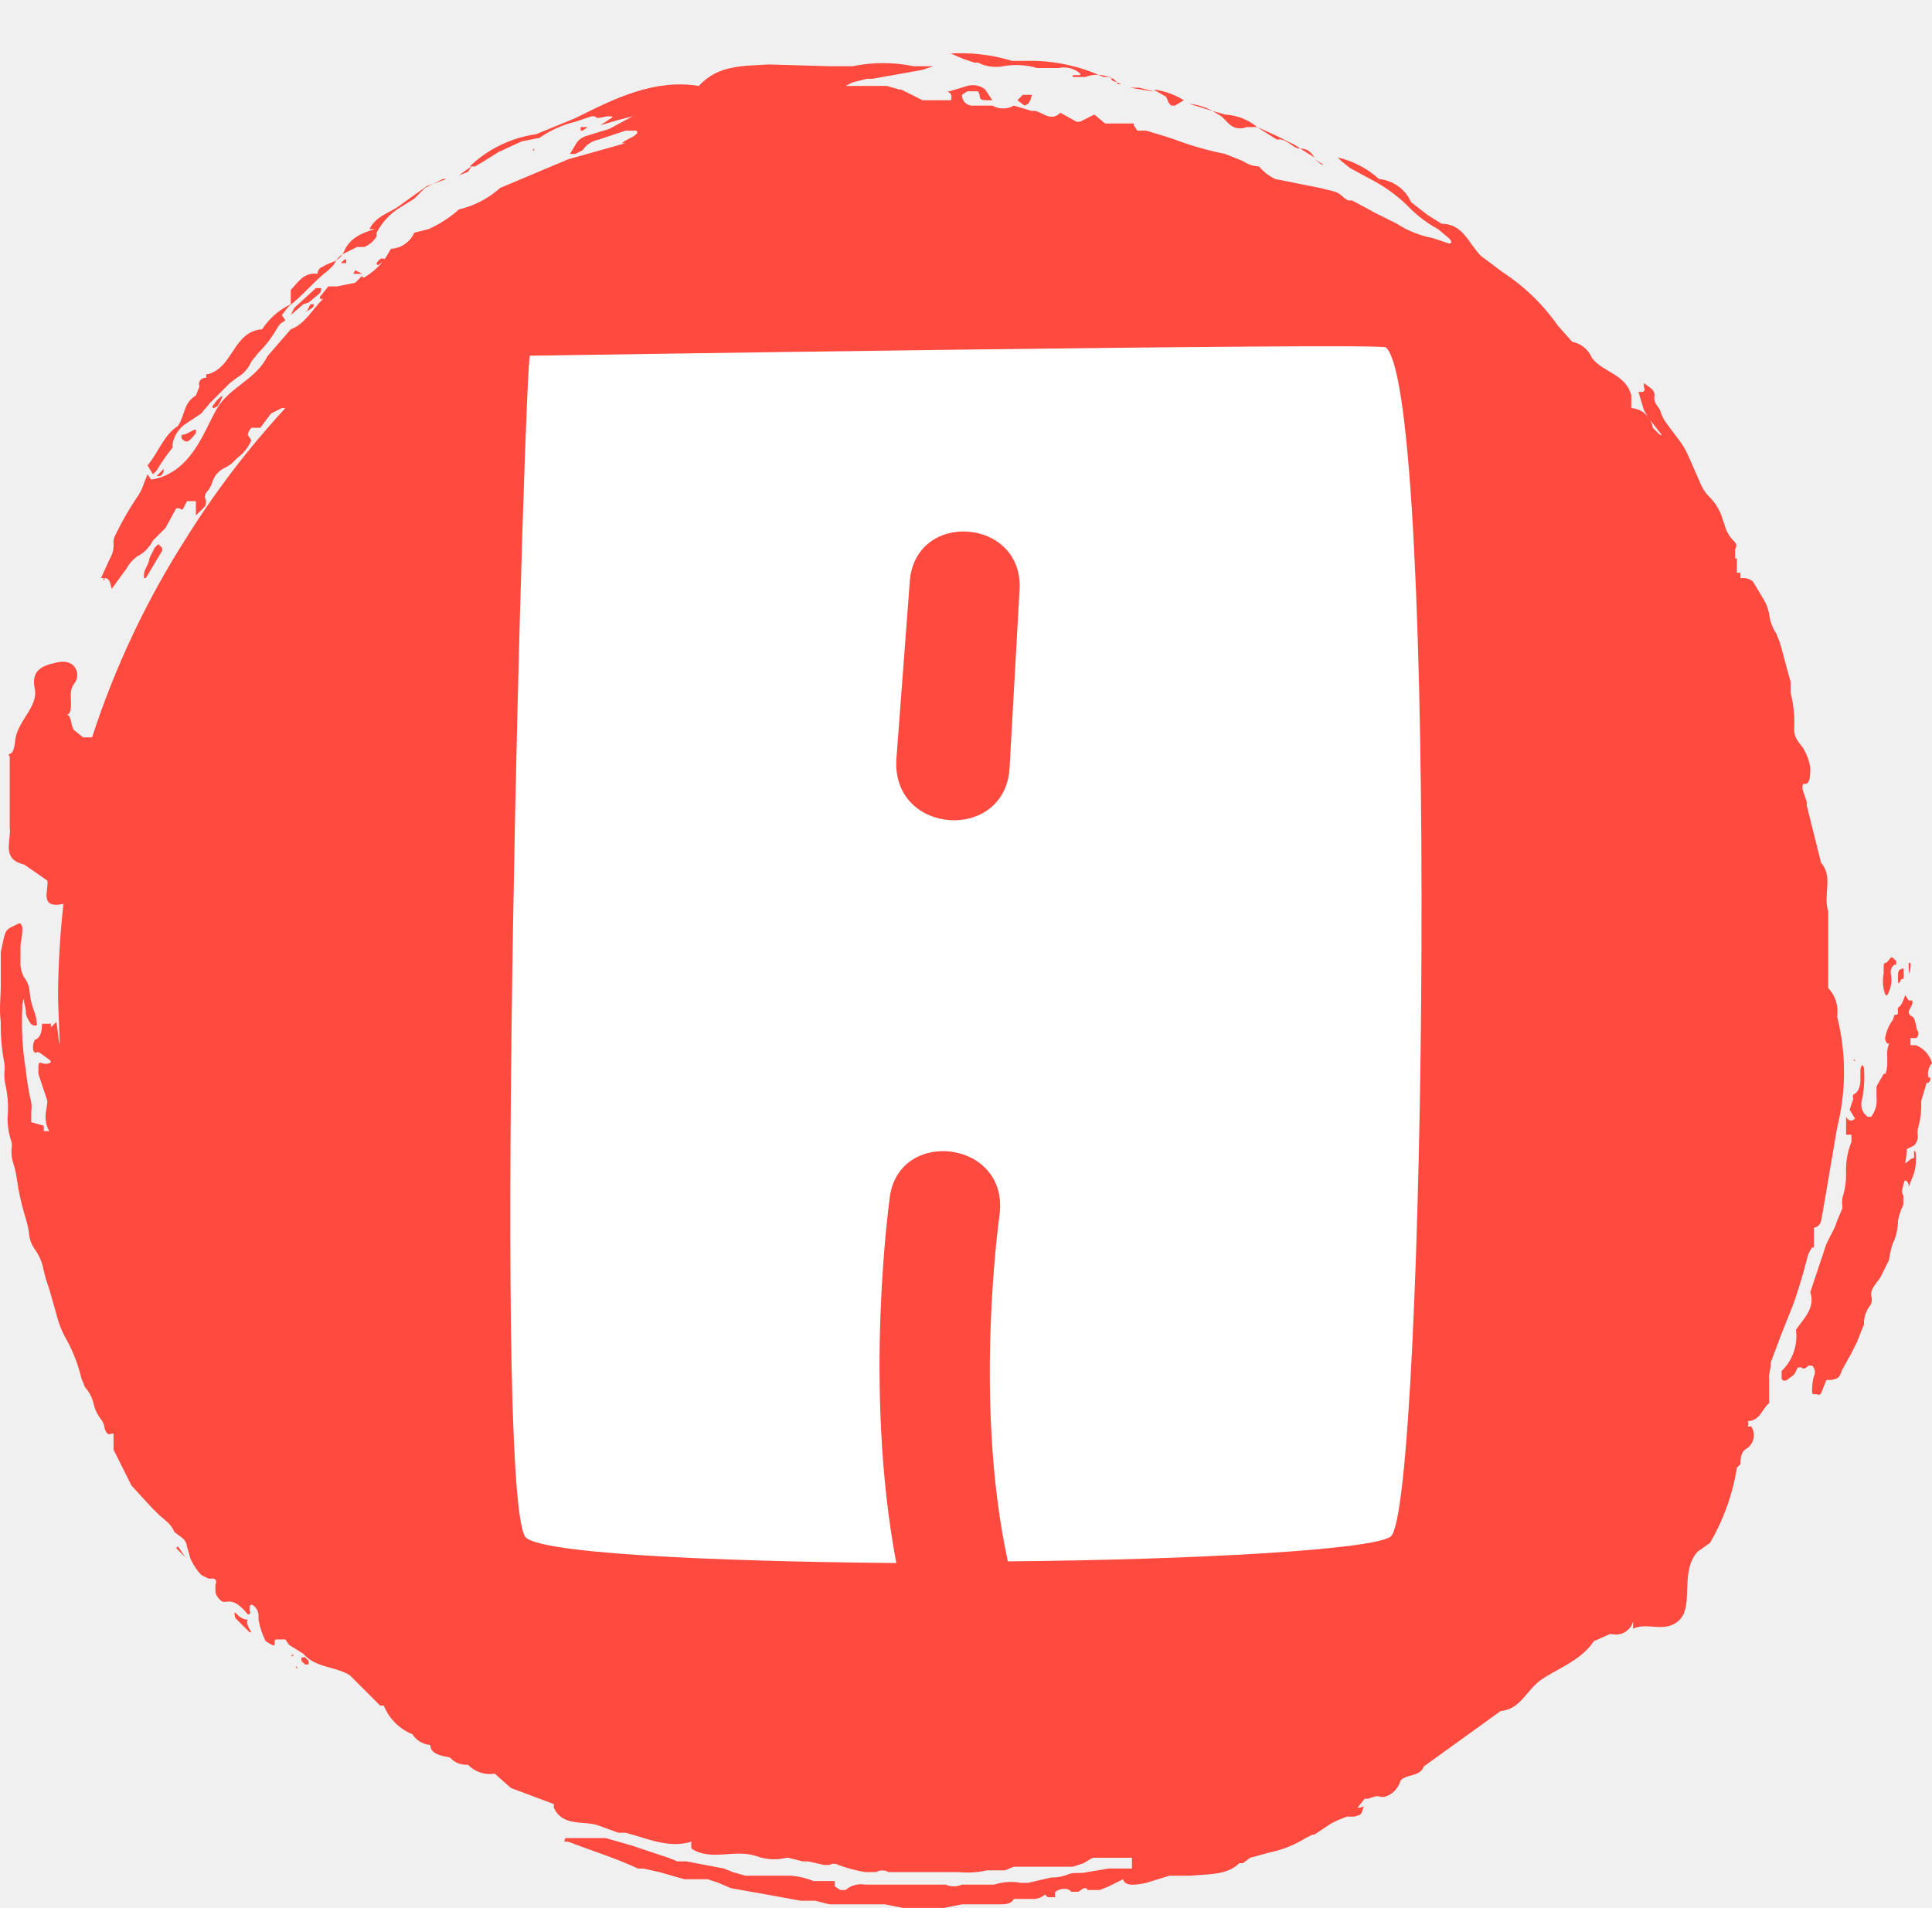
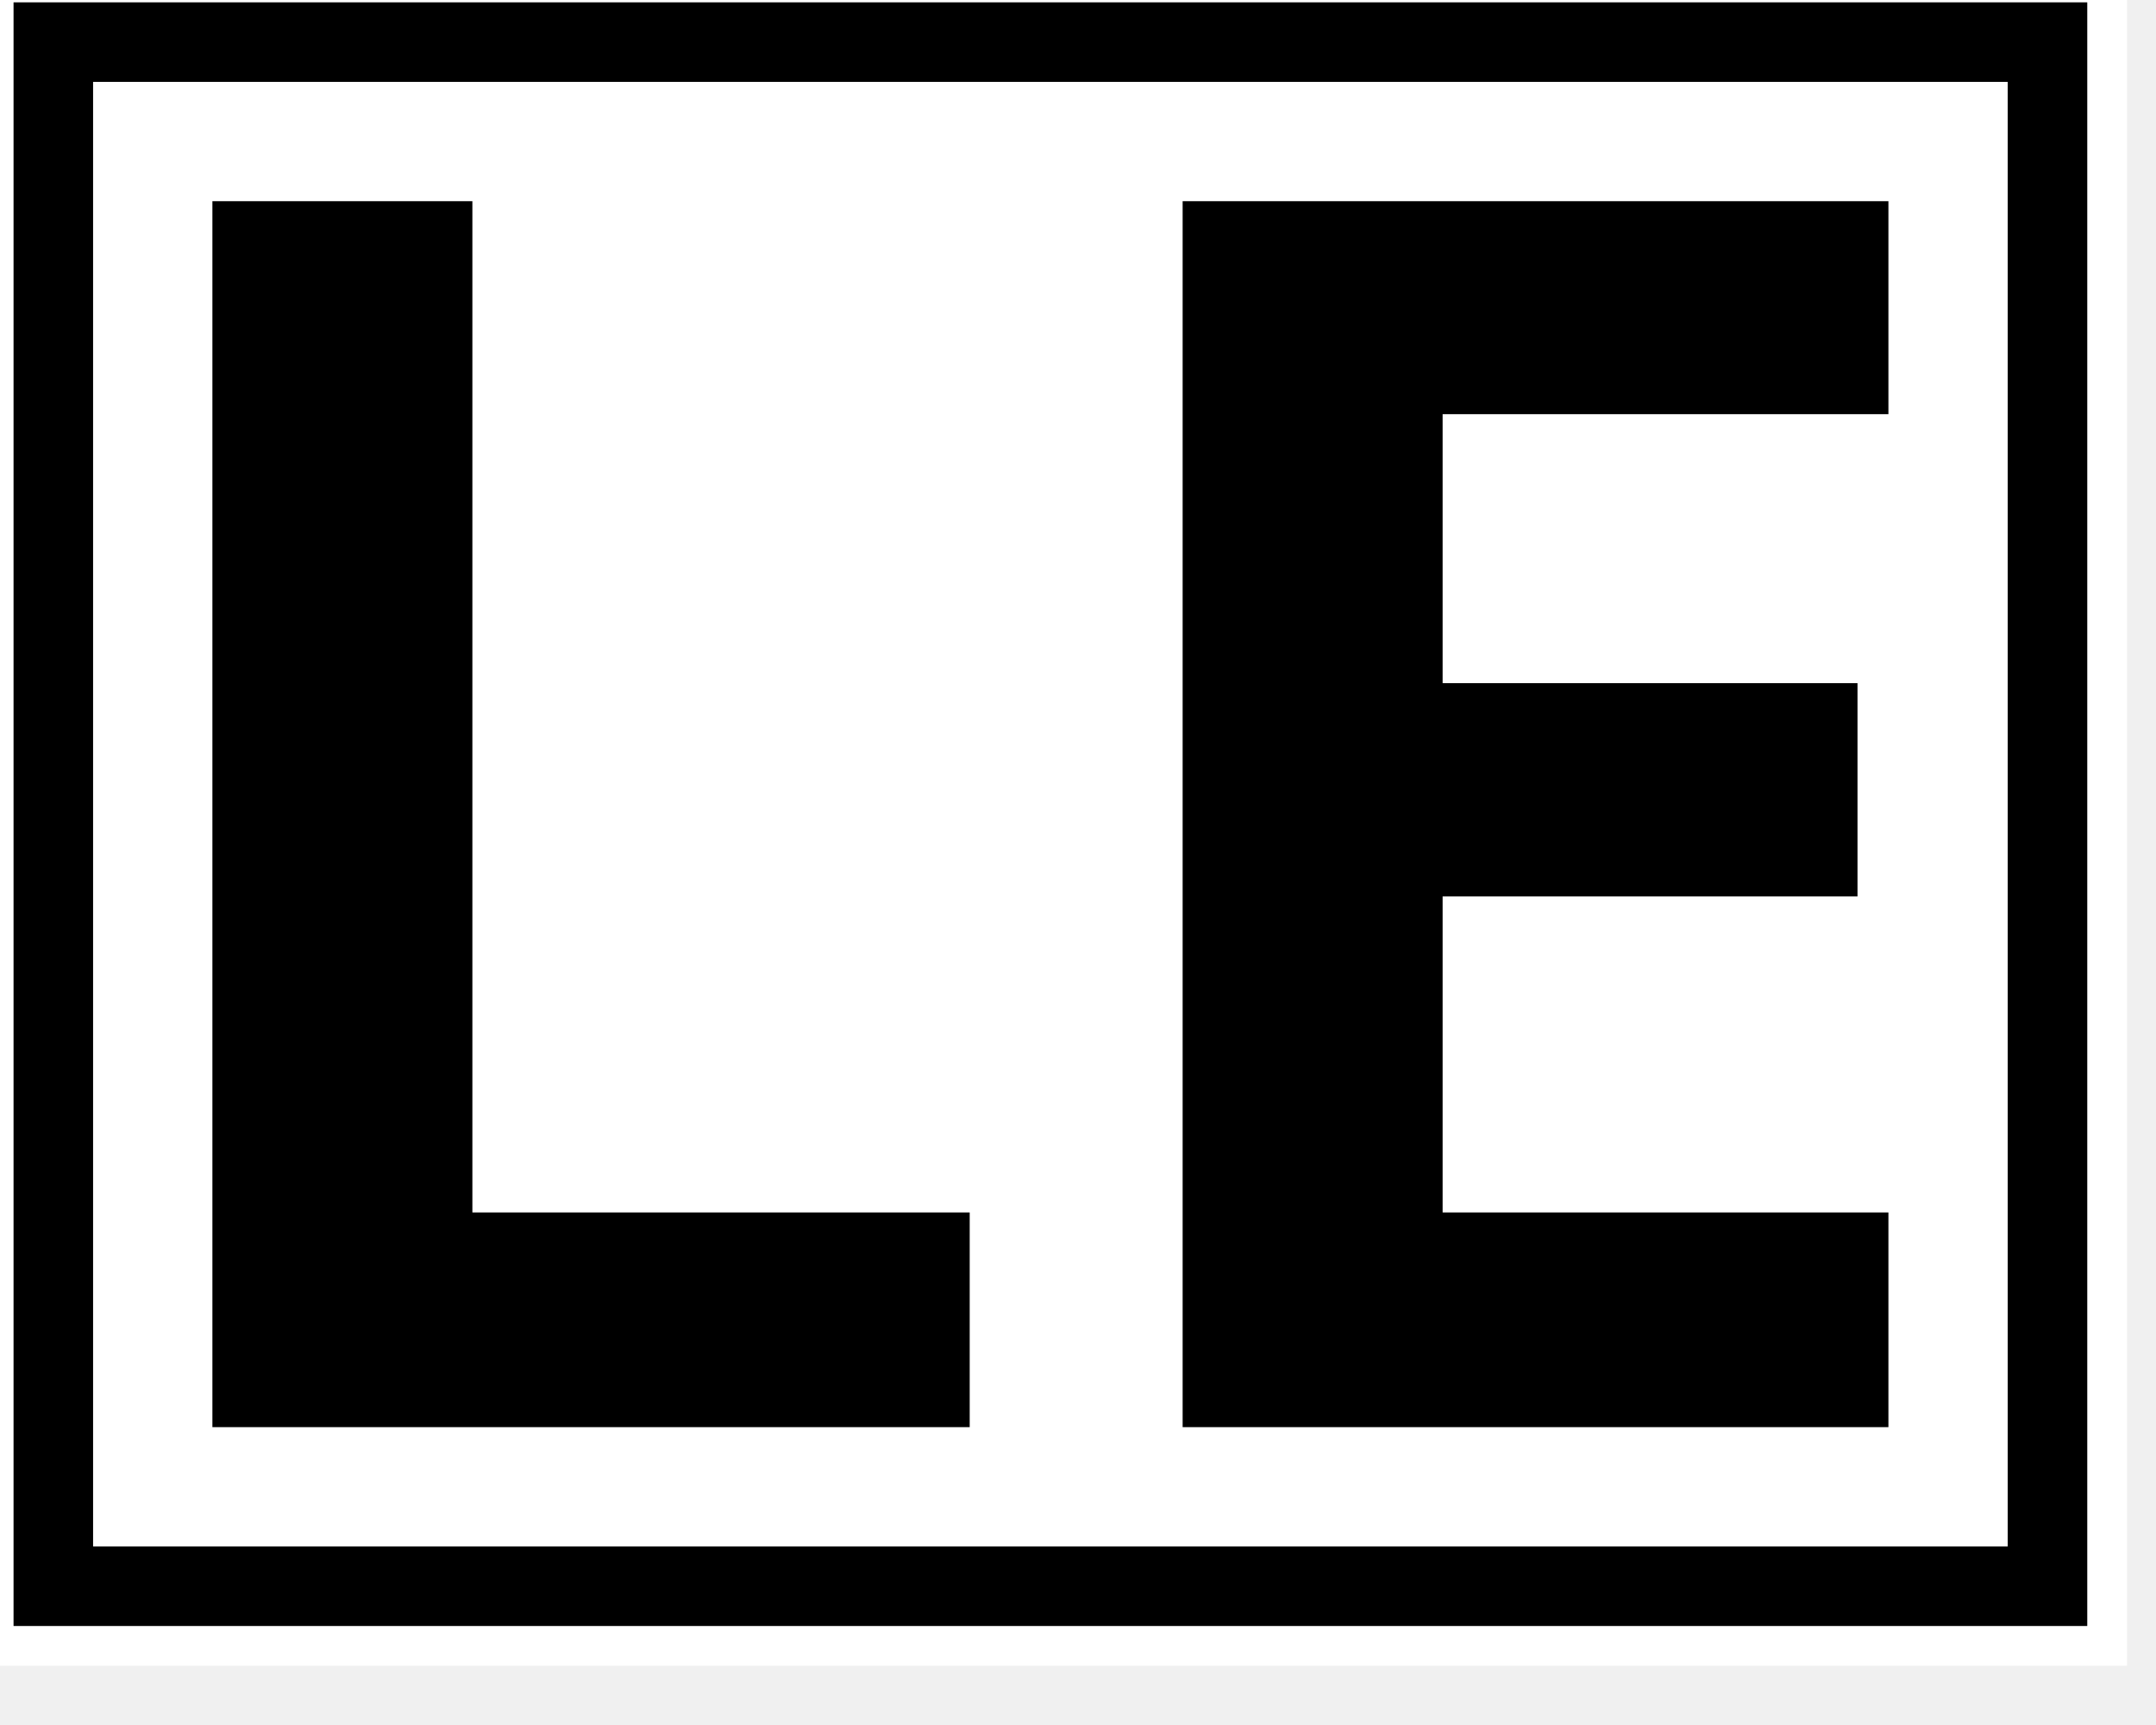
- <svg xmlns="http://www.w3.org/2000/svg" width="308.761" height="304.916" viewBox="0 0 106.008 104.687" class="css-1j8o68f" version="1.1" id="svg23">
-   <defs id="SvgjsDefs2684" />
-   <g id="SvgjsG2685" featurekey="rootContainer" transform="matrix(0.9820593,0,0,0.9820593,-0.05456052,0)" fill="#ff4a3f">
-     <g id="g17">
-       <path d="M19.8 15.3h.5l-.4-.2zm.5.1zm.8-.7c0 .1 0 .1.1.1l.4-.3c-.2-.1-.3-.1-.5.2zm.4-.2zm-4.1 2.3zm-.2.6l.3-.2c.1-.1.1-.2.1-.2h-.2l-.2.4c-.1-.1-.1 0 0 0zm2.2-2.9h-.1l-.2.2h.3zm-2.1 2.4l.6-.5c.1-.1.1-.2.1-.3h-.3l-1.2 1.1-.2.4.7-.6zm-1.1.8z" id="path3" />
-       <path d="M9.7 25v-.2a1.7 1.7 0 0 1 .7-1.1l.9-.6.5-.6.7-.7.4-.4.4-.3a1.9 1.9 0 0 0 .8-.9l.4-.5a5.9 5.9 0 0 0 1-1.3l.2-.3.3-.2-.2-.3.4-.5c.8-.6 1.4-1.4 2.2-2l.3-.3a1.4 1.4 0 0 1 .5-.6l.8-.4h.4a1.4 1.4 0 0 0 .7-.6V13a3.5 3.5 0 0 1 1.3-1.4l.8-.5.2-.2.4-.4 1-.5h.2l-1.1.4-1.4 1c-.6.5-1.4.6-1.8 1.4h.3c-.7.2-1.4.5-1.7 1.2s-.8.6-1.2.9a.4.4 0 0 0-.3.4c-.8-.1-1.1.5-1.5.9v.8a3.9 3.9 0 0 0-1.6 1.4c-1.6.1-1.6 2.1-3 2.5h-.1a.2.2 0 0 0 0 .2c-.3 0-.5.2-.4.5l-.2.5c-.7.4-.6 1.1-1 1.7-.8.5-1.1 1.5-1.7 2.2l.3.5.2-.2a11.6 11.6 0 0 1 .9-1.3zM53.9 3.3l.6.2h.2a2.2 2.2 0 0 0 1.4.2 4.1 4.1 0 0 1 1.9.1h1.2a1.4 1.4 0 0 1 1.2.3.1.1 0 0 1 0 .1H60a.1.1 0 0 0 0 .1h.7a1.8 1.8 0 0 1 1.3 0c.2 0 .1.1.2.2l.5.2h-.2c-.2-.4-.5-.4-.8-.4a9.7 9.7 0 0 0-4.3-.9h-.8A9.8 9.8 0 0 0 53 3h.2zm7.3 3.1zM50.3 4.7zm10.9 1.7h.2-.2zM19 14.7zm32.1-10zm17.6 2.2a.9.9 0 0 0 1 .2h.6a3.1 3.1 0 0 0-1.8-.7l-.7-.2.5.3zm-3.4-1.3c0 .1.1.2.2.3h.2l.5-.3a4.2 4.2 0 0 0-1.7-.6l.7.4zm7.4 2.7l.8.5c-.2-.3-.4-.5-.8-.5z" id="path5" />
-       <path d="M99 76.1l.6-1.6.6-1.5c.2-.5.6-1.8.8-2.6a1.7 1.7 0 0 1 .3-.7h.1v-1.1c.5-.1.4-.6.5-.9l.8-4.7a12.7 12.7 0 0 0 0-6.2 1.9 1.9 0 0 0-.5-1.6v-4.3c-.3-.9.3-1.9-.4-2.7L101 45a.4.4 0 0 0 0-.2l-.2-.6a.5.5 0 0 1 0-.4h.1c.3 0 .3-.5.3-.9a3 3 0 0 0-.4-1.1l-.3-.4a1.1 1.1 0 0 1-.2-.7 6.7 6.7 0 0 0-.2-2v-.6c-.2-.7-.4-1.5-.6-2.2l-.2-.5a2.5 2.5 0 0 1-.4-1.1 2.5 2.5 0 0 0-.3-.8l-.6-1a.8.8 0 0 0-.6-.2h-.1V32h-.2v-.8H97V31a.4.4 0 0 0 0-.1v-.2c.1-.2.1-.3-.1-.5a1.8 1.8 0 0 1-.4-.6l-.2-.6a2.9 2.9 0 0 0-.7-1.2 2.2 2.2 0 0 1-.5-.7l-.7-1.6a4.3 4.3 0 0 0-.6-1l-.6-.8a2.4 2.4 0 0 1-.4-.8l-.2-.3a.6.6 0 0 1-.1-.5.5.5 0 0 0-.2-.4l-.4-.3v.2c.1.2 0 .3-.1.3h-.2l.3 1 .3.5.7.9h-.1l-.2-.2-.2-.2a1.3 1.3 0 0 0-1.2-1.1v-.7c-.3-1.2-1.6-1.3-2.2-2.1a1.5 1.5 0 0 0-1.1-.9l-.8-.9a11.3 11.3 0 0 0-3.1-3l-.8-.6-.4-.3c-.7-.7-1-1.8-2.2-1.8l-.8-.5-.9-.7a2.2 2.2 0 0 0-1.8-1.3 5.1 5.1 0 0 0-2.3-1.2l.2.2.5.4 1.3.7a8.5 8.5 0 0 1 2.1 1.6 6.8 6.8 0 0 0 1.5 1.1l.6.5c.1.1.2.2.1.3H81l-.9-.3a5.6 5.6 0 0 1-2-.8l-1.2-.6-1.3-.7h-.2c-.3-.1-.4-.4-.8-.5l-.8-.2-2.5-.5a2.6 2.6 0 0 1-.9-.7 1.7 1.7 0 0 1-.9-.3l-1-.4a18.1 18.1 0 0 1-2.8-.8l-.6-.2-1-.3h-.5l-.2-.3v-.1h-1.6l-.6-.5-.4.2-.4.2h-.2l-.9-.5c-.6.6-1.1-.2-1.6-.1l-1-.3a1.2 1.2 0 0 1-1.2 0h-1.2a.6.6 0 0 1-.5-.6l.3-.2h.6a.7.7 0 0 1 .1.3c0 .2.2.2.5.2h.2l-.4-.6a1.1 1.1 0 0 0-1-.2l-1 .3H53c.3.2.2.3.2.5h-1.6l-.4-.2-.8-.4h-.1l-.7-.2h-2.3l.4-.2.8-.2h.3l1.7-.3 1.1-.2.6-.2h-1.1a8.4 8.4 0 0 0-3.4 0h-1.3L43 3.6c-1.4.1-2.8 0-3.9 1.2-2.5-.4-4.7.7-6.9 1.8l-2.2.9a6.7 6.7 0 0 0-3.7 1.8h.3l.5-.3.8-.5 1.3-.6 1-.2a6 6 0 0 1 2-.9l.9-.3h.2c.1.2.5 0 .7 0h.2c.1 0 .1.1 0 .1l-.6.4 1-.3.8-.2-1.3.7-1.3.4a1 1 0 0 0-.6.5l-.3.5h.3l.4-.2a1.4 1.4 0 0 1 .9-.6l1.5-.5h.5a.1.1 0 0 1 .1.2c-.2.2-.6.3-.8.5h.2l-3.2.9-3.8 1.6a5.2 5.2 0 0 1-2.3 1.2 6.6 6.6 0 0 1-1.7 1.1l-.8.2a1.5 1.5 0 0 1-1.3.9l-.3.5a3.7 3.7 0 0 1-1.2 1.1h-.1v-.1l-.2.2-.2.2-1 .2h-.5l-.4.5c-.1.1-.1.2 0 .2h.1c-.6.6-1 1.4-1.8 1.7L15 19.9c-.6 1.2-1.8 1.6-2.6 2.6s-1.4 3.9-3.9 4.3l-.2-.3-.2.5a2.7 2.7 0 0 1-.4.8 16.9 16.9 0 0 0-1.2 2.1.8.8 0 0 0-.1.5 1.4 1.4 0 0 1-.2.8l-.5 1.1h.2c.3 0 .3.3.4.6l.8-1.1a2.2 2.2 0 0 1 .6-.7 2 2 0 0 0 .9-.9l.3-.3.4-.4.6-1.1h.2c.1.1.1.1.2 0l.2-.4h.5v.8l.5-.5a.5.5 0 0 0 0-.5.4.4 0 0 1 .1-.3 1.5 1.5 0 0 0 .3-.5 1.3 1.3 0 0 1 .8-.9l.3-.2.3-.3a2.4 2.4 0 0 0 .8-1l-.2-.3c0-.1.1-.3.2-.4h.5l.6-.8.6-.3h.2a48.8 48.8 0 0 0-5.5 7.2h-.1.1a48.4 48.4 0 0 0-5.3 11.2h-.5l-.5-.4c-.2-.2-.1-.7-.4-.9h.1c.3-.5-.1-1.2.3-1.7s.1-1.4-.9-1.2-1.5.5-1.3 1.5-1 1.8-1.1 2.9-.5.5-.3.9v3.9c.1.8-.5 1.8.8 2.1l1.3.9c.1.5-.5 1.6.9 1.3a49.2 49.2 0 0 0-.3 5c0 1.1.1 2.2.1 3.3v-.4c-.1-.4-.1-.8-.2-1.3l-.3.3v-.2h-.5c0 .5-.1.8-.4.9a.9.9 0 0 0-.1.5c0 .1.1.3.2.2s.4.2.7.4-.2.3-.4.2-.2.1-.2.3v.3l.5 1.5c0 .3-.1.6-.1.9a1.7 1.7 0 0 0 .2.8h-.3v-.3l-.7-.2v-.6a1.5 1.5 0 0 0 0-.5 14.6 14.6 0 0 1-.3-1.8 16.6 16.6 0 0 1-.2-3.5.9.9 0 0 1 .1-.5v.2a2.9 2.9 0 0 1 .1.5.8.8 0 0 0 .1.4c.1.2.2.4.4.4s.1-.1.1-.2a2.1 2.1 0 0 0-.1-.5 4.2 4.2 0 0 1-.3-1.3 1.5 1.5 0 0 0-.3-.7 1.6 1.6 0 0 1-.2-.9v-.8c0-.3.1-.6.1-.9a.5.5 0 0 0-.1-.4h-.1c-.8.4-.7.2-1 1.6V55c0 .7-.1 1.4 0 2.1a10.8 10.8 0 0 0 .2 2.3 1.8 1.8 0 0 1 0 .5 3.1 3.1 0 0 0 .1.9 5.9 5.9 0 0 1 .1 1.3 3.9 3.9 0 0 0 .2 1.7 1.2 1.2 0 0 1 0 .4 2.1 2.1 0 0 0 .1.8 4.9 4.9 0 0 1 .2.9 14 14 0 0 0 .5 2.2 5 5 0 0 1 .2 1 1.7 1.7 0 0 0 .3.7 2.9 2.9 0 0 1 .5 1.2 8.5 8.5 0 0 0 .3 1l.4 1.4a5.4 5.4 0 0 0 .6 1.5 8.5 8.5 0 0 1 .8 2.1l.2.5a2.1 2.1 0 0 1 .5 1 2.1 2.1 0 0 0 .4.8 1 1 0 0 1 .2.5c.1.3.2.4.4.3h.1v.9l.5 1 .5 1 1.1 1.2.4.4c.3.3.7.5.9 1l.4.3a.7.7 0 0 1 .3.5l.2.7a3.3 3.3 0 0 0 .6.9l.4.2h.3a.2.2 0 0 1 .1.3 2.5 2.5 0 0 0 0 .5.9.9 0 0 0 .4.5h.2c.4-.1.8.2 1.2.7h.1c0-.1.1-.1 0-.2v-.2c0-.1.1-.2.2-.1a.7.7 0 0 1 .3.6v.2a4.3 4.3 0 0 0 .4 1.2c.5.3.5.3.5.1s0-.2.2-.2h.4l.2.3.8.5c.7.8 1.8.7 2.6 1.2l1.7 1.7h.2a2.9 2.9 0 0 0 1.6 1.6 1.3 1.3 0 0 0 1 .6c0 .5.6.6 1.1.7a1.2 1.2 0 0 0 .8.4h.2a1.7 1.7 0 0 0 1.5.5l.9.8 2.4.9v.2c.5 1.1 1.7.7 2.5 1l1.1.4h.4c1.2.3 2.4.9 3.7.5a.7.7 0 0 0 0 .4c1.1.7 2.4 0 3.6.4a2.9 2.9 0 0 0 1.7.1h.1l.8.2h.3l.9.2h.3a.5.5 0 0 1 .5 0 7.9 7.9 0 0 0 1.5.4h.6a.7.7 0 0 1 .7 0h3.9a5 5 0 0 0 1.6-.1h1l.5-.2H60l.6-.2.5-.3h2.2v.6H62l-1.2.2c-.4.1-.7 0-1 .1a2.4 2.4 0 0 1-1 .2l-1.3.3h-.4a3.1 3.1 0 0 0-1.5.1h-1.8a1.1 1.1 0 0 1-.9 0h-4.5a1.3 1.3 0 0 0-1.1.3H47l-.3-.2v-.3h-1.2a4.1 4.1 0 0 0-1.3-.3h-2.5l-.7-.2-.5-.2-2.1-.4h-.5l-.5-.2-2.1-.7-1.4-.4h-2.2c-.1 0-.1.1-.1.2h.2c1.3.5 2.6.9 3.9 1.5h.3l.9.2 1.4.4h1.3l.6.2.7.3 1.7.3 1.1.2 1.1.2h.8l.8.2h3.1l1 .2h2.3l1-.2H56c.4 0 .6-.1.7-.3h1a1 1 0 0 0 .8-.3c-.1.1 0 .1.1.2h.4v-.2c0-.1 0-.1.2-.2s.6-.1.7.1h.4l.3-.2c.2 0 .2 0 .2.1h.7l.5-.2.8-.4c.1.3.4.4 1.3.2l1.3-.4h1.2c.9-.1 2 0 2.7-.7h.2l.4-.3 1.1-.3a6.1 6.1 0 0 0 2-.8l.4-.2h.1l.9-.6.4-.2.5-.2h.4c.4-.1.4-.1.5-.4s0-.1-.2-.1h-.1l.4-.5h.2c.3-.1.5-.2.7-.1h.2a1.3 1.3 0 0 0 .9-.9c.3-.4 1.1-.2 1.3-.8l4.3-3.1c1.1-.1 1.4-1.1 2.2-1.7s2.3-1.1 3-2.2l.9-.4h.1a1 1 0 0 0 1.2-.7v.4c.8-.4 1.8.3 2.6-.5s0-2.7 1-3.8l.7-.5a12.1 12.1 0 0 0 1.5-4.2l.2-.2c0-.3 0-.7.4-.9a.9.9 0 0 0 .2-1.2h-.2a.3.3 0 0 0 0-.3c.7 0 .8-.7 1.2-1V77a.5.5 0 0 1 0-.2 3.8 3.8 0 0 0 .1-.7zM5.9 32.2z" id="path7" />
-       <path d="M26.4 9.3l-.3.2-.4.3.5-.2zm6.1-2h.1l.3-.2h-.4zm-2.6 1l-.1.1h.1v-.1zm-1.5 1.4zm1.3-.2zm-6.3 3.1zM9.2 26.2l-.4.4H9a.4.4 0 0 0 .2-.4zm3-3.5a2.1 2.1 0 0 0 .3-.6 1.5 1.5 0 0 0-.5.5c-.1.1-.1.2 0 .2zM11 24.2V24c-.2 0-.5.3-.8.3v.2c.3.3.4.2.8-.3zm3 66.2zM73.9 9.2h.1l-.5-.3zm-2.5-1.4c.5-.1.8.4 1.2.5h.1l-.3-.2-1-.5-1.1-.5.3.2zM52.8 3.1zm11.7 2h-.1l-1.2-.2h.5zm2 .7l1.3.4a3.3 3.3 0 0 0-1.3-.4zm-9 0a1 1 0 0 0 .2-.5h-.5l-.3.3.4.3zm9 1.6zM49.9 4.2zm2.9.7zM48.5 4zm13.8 2.1a.5.5 0 0 0 0 .1zm44.8 52.3h-.3V58h.3c.1 0 .2-.3.1-.4s-.1-.7-.3-.8a.3.3 0 0 1-.2-.3l.2-.4a.4.4 0 0 0 0-.2h-.2l-.2-.3c-.1.3-.2.6-.4.7a.5.5 0 0 0 0 .2c0 .1 0 .2-.1.2h-.1a1.1 1.1 0 0 1-.1.3 2.3 2.3 0 0 0-.4.9.4.4 0 0 0 .1.4h.1a1.7 1.7 0 0 0-.1.8v.4a1.8 1.8 0 0 1-.1.5h-.1l-.4.7v.6a1.5 1.5 0 0 1-.3 1.1h-.2l-.2-.2a.9.9 0 0 1-.1-.8 6.5 6.5 0 0 0 .1-1.7c0-.1-.1-.2-.1-.2a.5.5 0 0 0-.1.3v.6c0 .2-.1.6-.3.7s-.1.2-.1.3l-.2.6.3.5c-.2.2-.4.1-.5-.1v1h.3v.4a4.2 4.2 0 0 0-.3 1.4 3.3 3.3 0 0 0 0 .4 4 4 0 0 1-.2 1.3 2 2 0 0 0 0 .6l-.3.7a3.2 3.2 0 0 1-.3.7l-.3.6-.9 2.7c.3.9-.4 1.5-.8 2.1a2.7 2.7 0 0 1-.8 2.3v.4c0 .1.1.2.3.1l.4-.3.2-.4h.2c.1.1.2.1.4-.1h.2a.5.5 0 0 1 .1.6 2.9 2.9 0 0 0-.1.8c0 .1 0 .2.1.2h.2c.1.1.2 0 .3-.3l.2-.5h.3c.4-.1.4-.1.6-.6l.5-.9.3-.6.4-1a1.6 1.6 0 0 1 .3-1 .6.6 0 0 0 .1-.6c0-.2 0-.3.2-.6l.3-.4.5-1a4.7 4.7 0 0 1 .2-.9 3 3 0 0 0 .3-1.3 3.8 3.8 0 0 1 .3-.9v-.5c-.1-.2-.1-.2 0-.6s.1-.2.2-.2a.4.4 0 0 1 .1.3l.2-.5a2.3 2.3 0 0 0 .2-.9v-.3c0-.1 0-.3-.1-.3v.4c-.2 0-.3.2-.5.3a6.4 6.4 0 0 0 .1-.8l.4-.2a.7.7 0 0 0 .2-.6 1.4 1.4 0 0 1 0-.3 4.8 4.8 0 0 0 .2-1.4v-.2l.3-1h.1a.3.3 0 0 0 .1-.3h-.1a.9.9 0 0 1 .2-.8 1.5 1.5 0 0 0-.9-1zm-1.2 7.8zm-.2-9.9zm0 0zM9.1 30.8a.3.3 0 0 0 0-.2l-.2-.2-.2.2-.3.6c0 .3-.3.6-.3.9v.2h.1zm96.3 24.8h.1a1.7 1.7 0 0 0 .2-1.2.5.5 0 0 1 .2-.5h.1v-.2l-.2-.2h-.1c-.1.1-.2.3-.3.3s-.1.1-.1.3v.3a2.2 2.2 0 0 0 .1 1.2zM13.2 90.1c-.1 0 0 .2 0 .3l.8.8h.1c-.2-.3-.3-.6-.2-.7a.9.9 0 0 1-.5-.2zm.8.3zm92.3-35.7h.1a2 2 0 0 0 0-.6c-.3.1-.3.1-.3.6s.1.1.2 0z" id="path9" />
-       <path d="M106.7 62a.6.6 0 0 0 .1-.5c0-.1-.1-.2-.1-.1h-.2v.2c0 .4.1.5.2.4zm.1-8.2h-.1v.6a1 1 0 0 0 .1-.6zM17.1 92.6h-.2v.2l.2.2h.2v-.2zm86.6-33.3c0-.1 0-.1-.1-.1zM9.9 86.5l.5.5-.4-.6z" id="path11" />
-       <circle cx="10.5" cy="87.1" transform="rotate(-24.8 10.4 87.159)" id="circle13" />
-       <path d="M9.7 30.1h-.1v.2-.2h.1zm83.2-6.6l-.2-.3h-.1zm-14.7 77.1zM5.9 32.2zm-.1.2a.3.3 0 0 0 .1-.2v.2zm1.9-4.9zM61.5 2.4zm42.8 58.2v.1-.1zM16.4 92.5h-.1c.1.1.2 0 .1-.1zm.2.7h.1l-.1-.1v.1zm73.9-71.3zm15.2 34.4zM14.6 91.7zm92.1-37zm-.8 11.4zM34.6 0z" id="path15" />
-     </g>
-   </g>
-   <g id="SvgjsG2686" featurekey="nameFeature-0" transform="matrix(2.284354,0,0,2.284354,27.98006,-5.60952)" fill="#ffffff">
-     <path d="M9.6 16.48 l-0.32 4.24 c-0.08 1.8 2.6 1.96 2.72 0.2 l0.24 -4.28 c0.12 -1.76 -2.56 -1.96 -2.64 -0.16 z M0.48 11 l0 0 c0.04 0 20.48 -0.32 20.56 -0.2 c1.28 1.12 0.96 27.8 0.12 28.56 c-0.4 0.32 -4.64 0.56 -9.2 0.6 c-0.84 -3.84 -0.2 -8.32 -0.2 -8.32 c0.24 -1.8 -2.44 -2.12 -2.64 -0.4 c0 0.04 -0.64 4.52 0.16 8.76 c-4.56 -0.04 -8.68 -0.24 -8.92 -0.64 c-0.8 -1.44 0 -28.28 0.12 -28.36 z" id="path20" />
+ <svg xmlns="http://www.w3.org/2000/svg" version="1.1" width="100" height="80" viewBox="0 0 100 80">
+   <g transform="matrix(1,0,0,1,-1.27992,-2.241191)">
+     <svg viewBox="0 0 178 141" data-background-color="#00ffef" preserveAspectRatio="xMidYMid meet" height="80" width="100">
+       <g id="tight-bounds" transform="matrix(1,0,0,1,0.1139129,0.1995)">
+         <svg viewBox="0 0 177.772 140.601" height="140.601" width="177.772">
+           <g>
+             <svg viewBox="0 0 177.772 140.601" height="140.601" width="177.772">
+               <g>
+                 <svg viewBox="0 0 177.772 140.601" height="140.601" width="177.772">
+                   <g>
+                     <path d="M0 140.601v-140.601h177.772v140.601z" fill="#ffffff" stroke="transparent" stroke-width="0" rx="0%" data-fill-palette-color="tertiary">
+                                         </path>
+                     <path d="M3.283 137.317v-134.034h171.206v134.034z" fill="#000000" stroke="transparent" stroke-width="0" rx="0%" data-fill-palette-color="quaternary">
+                                         </path>
+                     <path d="M9.85 130.751v-120.901h158.072v120.901z" fill="#ffffff" stroke="transparent" stroke-width="0" data-fill-palette-color="tertiary">
+                                         </path>
+                   </g>
+                   <g transform="matrix(1,0,0,1,19.69974,19.69974)" id="textblocktransform">
+                     <svg viewBox="0 0 138.373 101.201" height="101.201" width="138.373" id="textblock">
+                       <g>
+                         <svg viewBox="0 0 138.373 101.201" height="101.201" width="138.373">
+                           <g transform="matrix(1,0,0,1,0,0)">
+                             <svg width="138.373" viewBox="4.49 -35.69 48.8 35.69" height="101.201" data-palette-color="#00ffef">
+                               <path d="M26.54 0L4.49 0 4.49-35.69 12.06-35.69 12.06-6.25 26.54-6.25 26.54 0ZM53.29-6.25L53.29 0 32.74 0 32.74-35.69 53.29-35.69 53.29-29.49 40.31-29.49 40.31-21.66 52.39-21.66 52.39-15.45 40.31-15.45 40.31-6.25 53.29-6.25Z" opacity="1" transform="matrix(1,0,0,1,0,0)" fill="#000000" class="wordmark-text-0" data-fill-palette-color="quaternary" id="text-0">
+                                                             </path>
+                             </svg>
+                           </g>
+                         </svg>
+                       </g>
+                     </svg>
+                   </g>
+                 </svg>
+               </g>
+               <g />
+             </svg>
+           </g>
+           <defs />
+         </svg>
+         <rect width="177.772" height="140.601" fill="none" stroke="none" visibility="hidden">
+                 </rect>
+       </g>
+     </svg>
  </g>
</svg>
